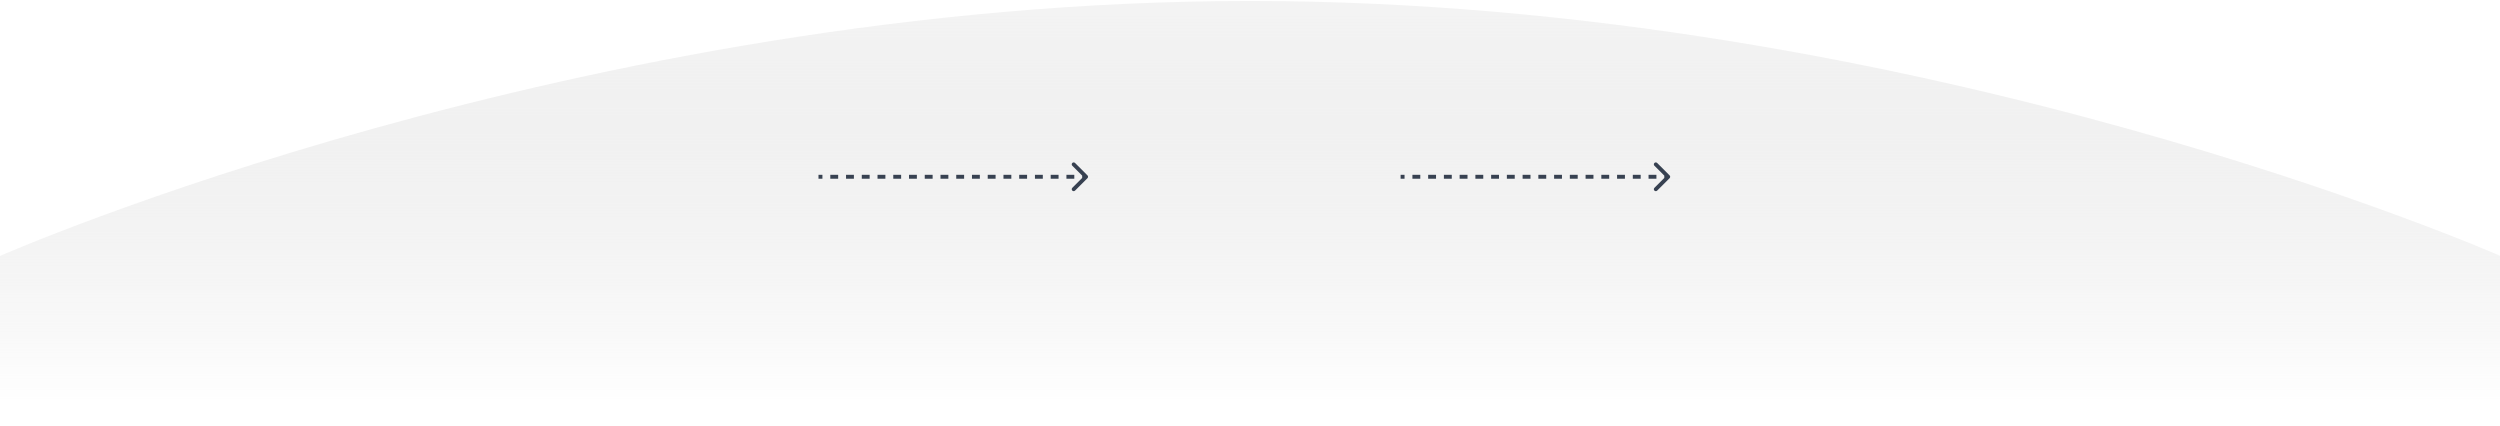
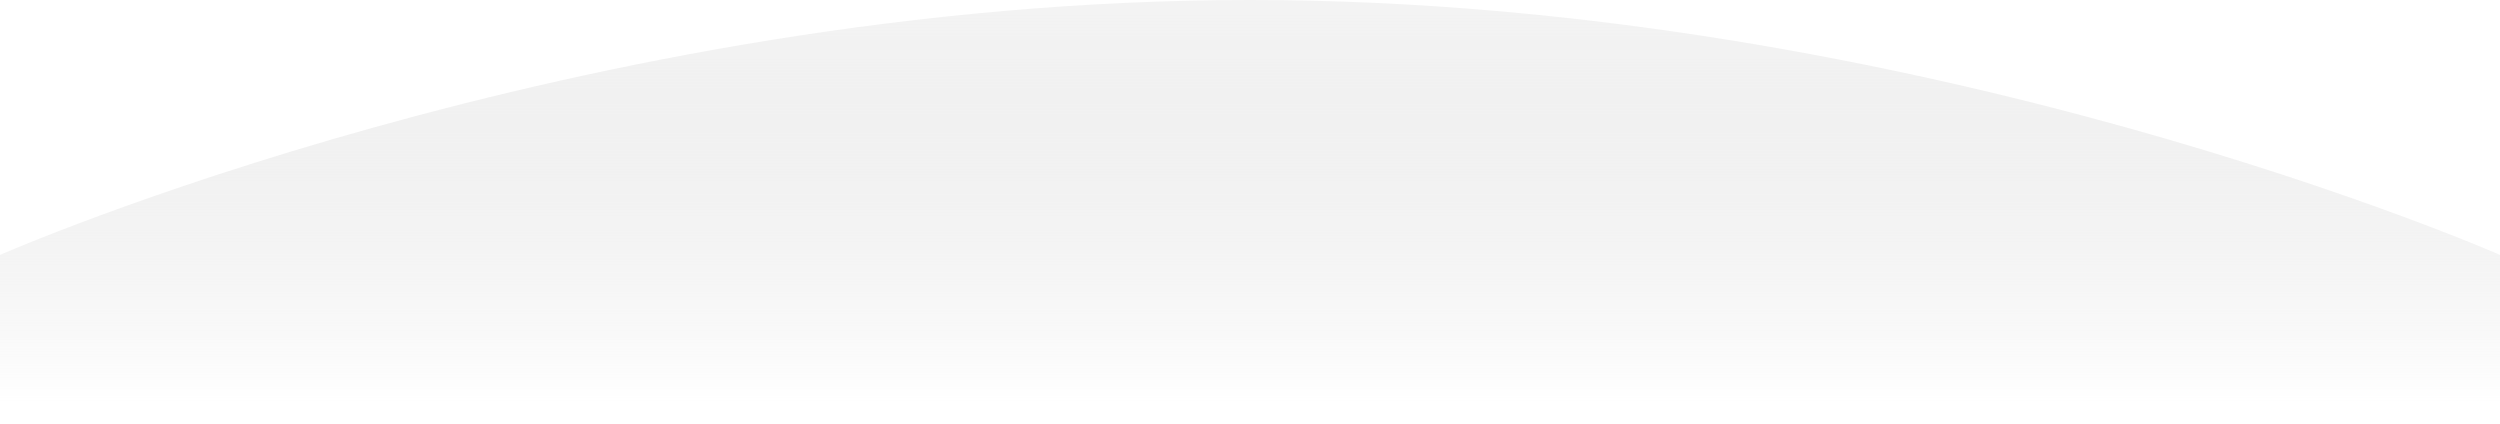
- <svg xmlns="http://www.w3.org/2000/svg" viewBox="0 0 1280 218.033" fill="none" id="c40a1c6f" x="0" y="0">
-   <g id="HowItWorks" data-node-id="204:590">
-     <path id="Rectangle 247" data-node-id="204:567" d="M0.001,131.035c0,0 297.045,-130.535 640.098,-130.535c343.053,0 640.1,130.535 640.1,130.535v86.498h-1280.198z" fill="url(#paint0_linear_204_590)" />
-     <path id="Arrow 1" data-node-id="204:584" d="M556.794,91.221c0.391,-0.391 0.391,-1.024 0,-1.414l-6.365,-6.365c-0.39,-0.391 -1.023,-0.391 -1.414,0c-0.391,0.39 -0.391,1.023 0,1.414l5.658,5.658l-5.658,5.658c-0.391,0.39 -0.391,1.023 0,1.414c0.391,0.391 1.024,0.391 1.414,0zM419.066,90.514v1h2.015v-1v-1h-2.015zM425.111,90.514v1h4.03v-1v-1h-4.03zM433.171,90.514v1h4.03v-1v-1h-4.03zM441.231,90.514v1h4.03v-1v-1h-4.03zM449.291,90.514v1h4.03v-1v-1h-4.03zM457.351,90.514v1h4.03v-1v-1h-4.03zM465.411,90.514v1h4.03v-1v-1h-4.03zM473.472,90.514v1h4.03v-1v-1h-4.03zM481.532,90.514v1h4.03v-1v-1h-4.03zM489.592,90.514v1h4.03v-1v-1h-4.03zM497.652,90.514v1h4.03v-1v-1h-4.03zM505.712,90.514v1h4.03v-1v-1h-4.03zM513.772,90.514v1h4.03v-1v-1h-4.03zM521.832,90.514v1h4.03v-1v-1h-4.03zM529.892,90.514v1h4.03v-1v-1h-4.03zM537.952,90.514v1h4.03v-1v-1h-4.03zM546.012,90.514v1h4.03v-1v-1h-4.03zM554.072,90.514v1h2.015v-1v-1h-2.015zM556.794,91.221c0.391,-0.391 0.391,-1.024 0,-1.414l-6.365,-6.365c-0.39,-0.391 -1.023,-0.391 -1.414,0c-0.391,0.39 -0.391,1.023 0,1.414l5.658,5.658l-5.658,5.658c-0.391,0.39 -0.391,1.023 0,1.414c0.391,0.391 1.024,0.391 1.414,0zM419.066,90.514v1h2.015v-1v-1h-2.015zM425.111,90.514v1h4.03v-1v-1h-4.03zM433.171,90.514v1h4.03v-1v-1h-4.03zM441.231,90.514v1h4.03v-1v-1h-4.03zM449.291,90.514v1h4.03v-1v-1h-4.03zM457.351,90.514v1h4.03v-1v-1h-4.03zM465.411,90.514v1h4.03v-1v-1h-4.03zM473.472,90.514v1h4.03v-1v-1h-4.03zM481.532,90.514v1h4.03v-1v-1h-4.03zM489.592,90.514v1h4.03v-1v-1h-4.03zM497.652,90.514v1h4.03v-1v-1h-4.03zM505.712,90.514v1h4.03v-1v-1h-4.03zM513.772,90.514v1h4.03v-1v-1h-4.03zM521.832,90.514v1h4.03v-1v-1h-4.03zM529.892,90.514v1h4.03v-1v-1h-4.03zM537.952,90.514v1h4.03v-1v-1h-4.03zM546.012,90.514v1h4.03v-1v-1h-4.03zM554.072,90.514v1h2.015v-1v-1h-2.015z" fill="#374151" />
-     <path id="Arrow 2" data-node-id="204:585" d="M854.84,91.221c0.391,-0.391 0.391,-1.024 0,-1.414l-6.365,-6.365c-0.39,-0.391 -1.024,-0.391 -1.414,0c-0.391,0.39 -0.391,1.023 0,1.414l5.657,5.658l-5.657,5.658c-0.391,0.39 -0.391,1.023 0,1.414c0.39,0.391 1.024,0.391 1.414,0zM717.112,90.514v1h2.015v-1v-1h-2.015zM723.157,90.514v1h4.03v-1v-1h-4.03zM731.217,90.514v1h4.03v-1v-1h-4.03zM739.277,90.514v1h4.03v-1v-1h-4.03zM747.337,90.514v1h4.03v-1v-1h-4.03zM755.397,90.514v1h4.03v-1v-1h-4.03zM763.457,90.514v1h4.03v-1v-1h-4.03zM771.517,90.514v1h4.03v-1v-1h-4.03zM779.577,90.514v1h4.03v-1v-1h-4.03zM787.637,90.514v1h4.03v-1v-1h-4.03zM795.697,90.514v1h4.03v-1v-1h-4.03zM803.757,90.514v1h4.03v-1v-1h-4.03zM811.818,90.514v1h4.03v-1v-1h-4.03zM819.878,90.514v1h4.03v-1v-1h-4.03zM827.938,90.514v1h4.03v-1v-1h-4.03zM835.998,90.514v1h4.03v-1v-1h-4.03zM844.058,90.514v1h4.03v-1v-1h-4.03zM852.118,90.514v1h2.015v-1v-1h-2.015zM854.84,91.221c0.391,-0.391 0.391,-1.024 0,-1.414l-6.365,-6.365c-0.39,-0.391 -1.024,-0.391 -1.414,0c-0.391,0.39 -0.391,1.023 0,1.414l5.657,5.658l-5.657,5.658c-0.391,0.39 -0.391,1.023 0,1.414c0.39,0.391 1.024,0.391 1.414,0zM717.112,90.514v1h2.015v-1v-1h-2.015zM723.157,90.514v1h4.03v-1v-1h-4.03zM731.217,90.514v1h4.03v-1v-1h-4.03zM739.277,90.514v1h4.03v-1v-1h-4.03zM747.337,90.514v1h4.03v-1v-1h-4.03zM755.397,90.514v1h4.03v-1v-1h-4.03zM763.457,90.514v1h4.03v-1v-1h-4.03zM771.517,90.514v1h4.03v-1v-1h-4.03zM779.577,90.514v1h4.03v-1v-1h-4.03zM787.637,90.514v1h4.03v-1v-1h-4.03zM795.697,90.514v1h4.03v-1v-1h-4.03zM803.757,90.514v1h4.03v-1v-1h-4.03zM811.818,90.514v1h4.03v-1v-1h-4.03zM819.878,90.514v1h4.03v-1v-1h-4.03zM827.938,90.514v1h4.03v-1v-1h-4.03zM835.998,90.514v1h4.03v-1v-1h-4.03zM844.058,90.514v1h4.03v-1v-1h-4.03zM852.118,90.514v1h2.015v-1v-1h-2.015z" fill="#374151" />
-   </g>
+ <svg xmlns="http://www.w3.org/2000/svg" width="1280" height="217" viewBox="0 0 1280 217" fill="none">
+   <path d="M0 130.514C0 130.514 297 0 640 0C983 0 1280 130.514 1280 130.514L1280 217H0L0 130.514Z" fill="url(#paint0_linear_178_1836)" />
  <defs>
-     <linearGradient id="paint0_linear_204_590" x1="635.099" y1="206.946" x2="635.099" y2="4.281" gradientUnits="userSpaceOnUse">
+     <linearGradient id="paint0_linear_178_1836" x1="635" y1="206.415" x2="635" y2="3.78" gradientUnits="userSpaceOnUse">
      <stop stop-color="#D9D9D9" stop-opacity="0" />
      <stop offset="0.985" stop-color="#F3F3F3" />
    </linearGradient>
  </defs>
</svg>
